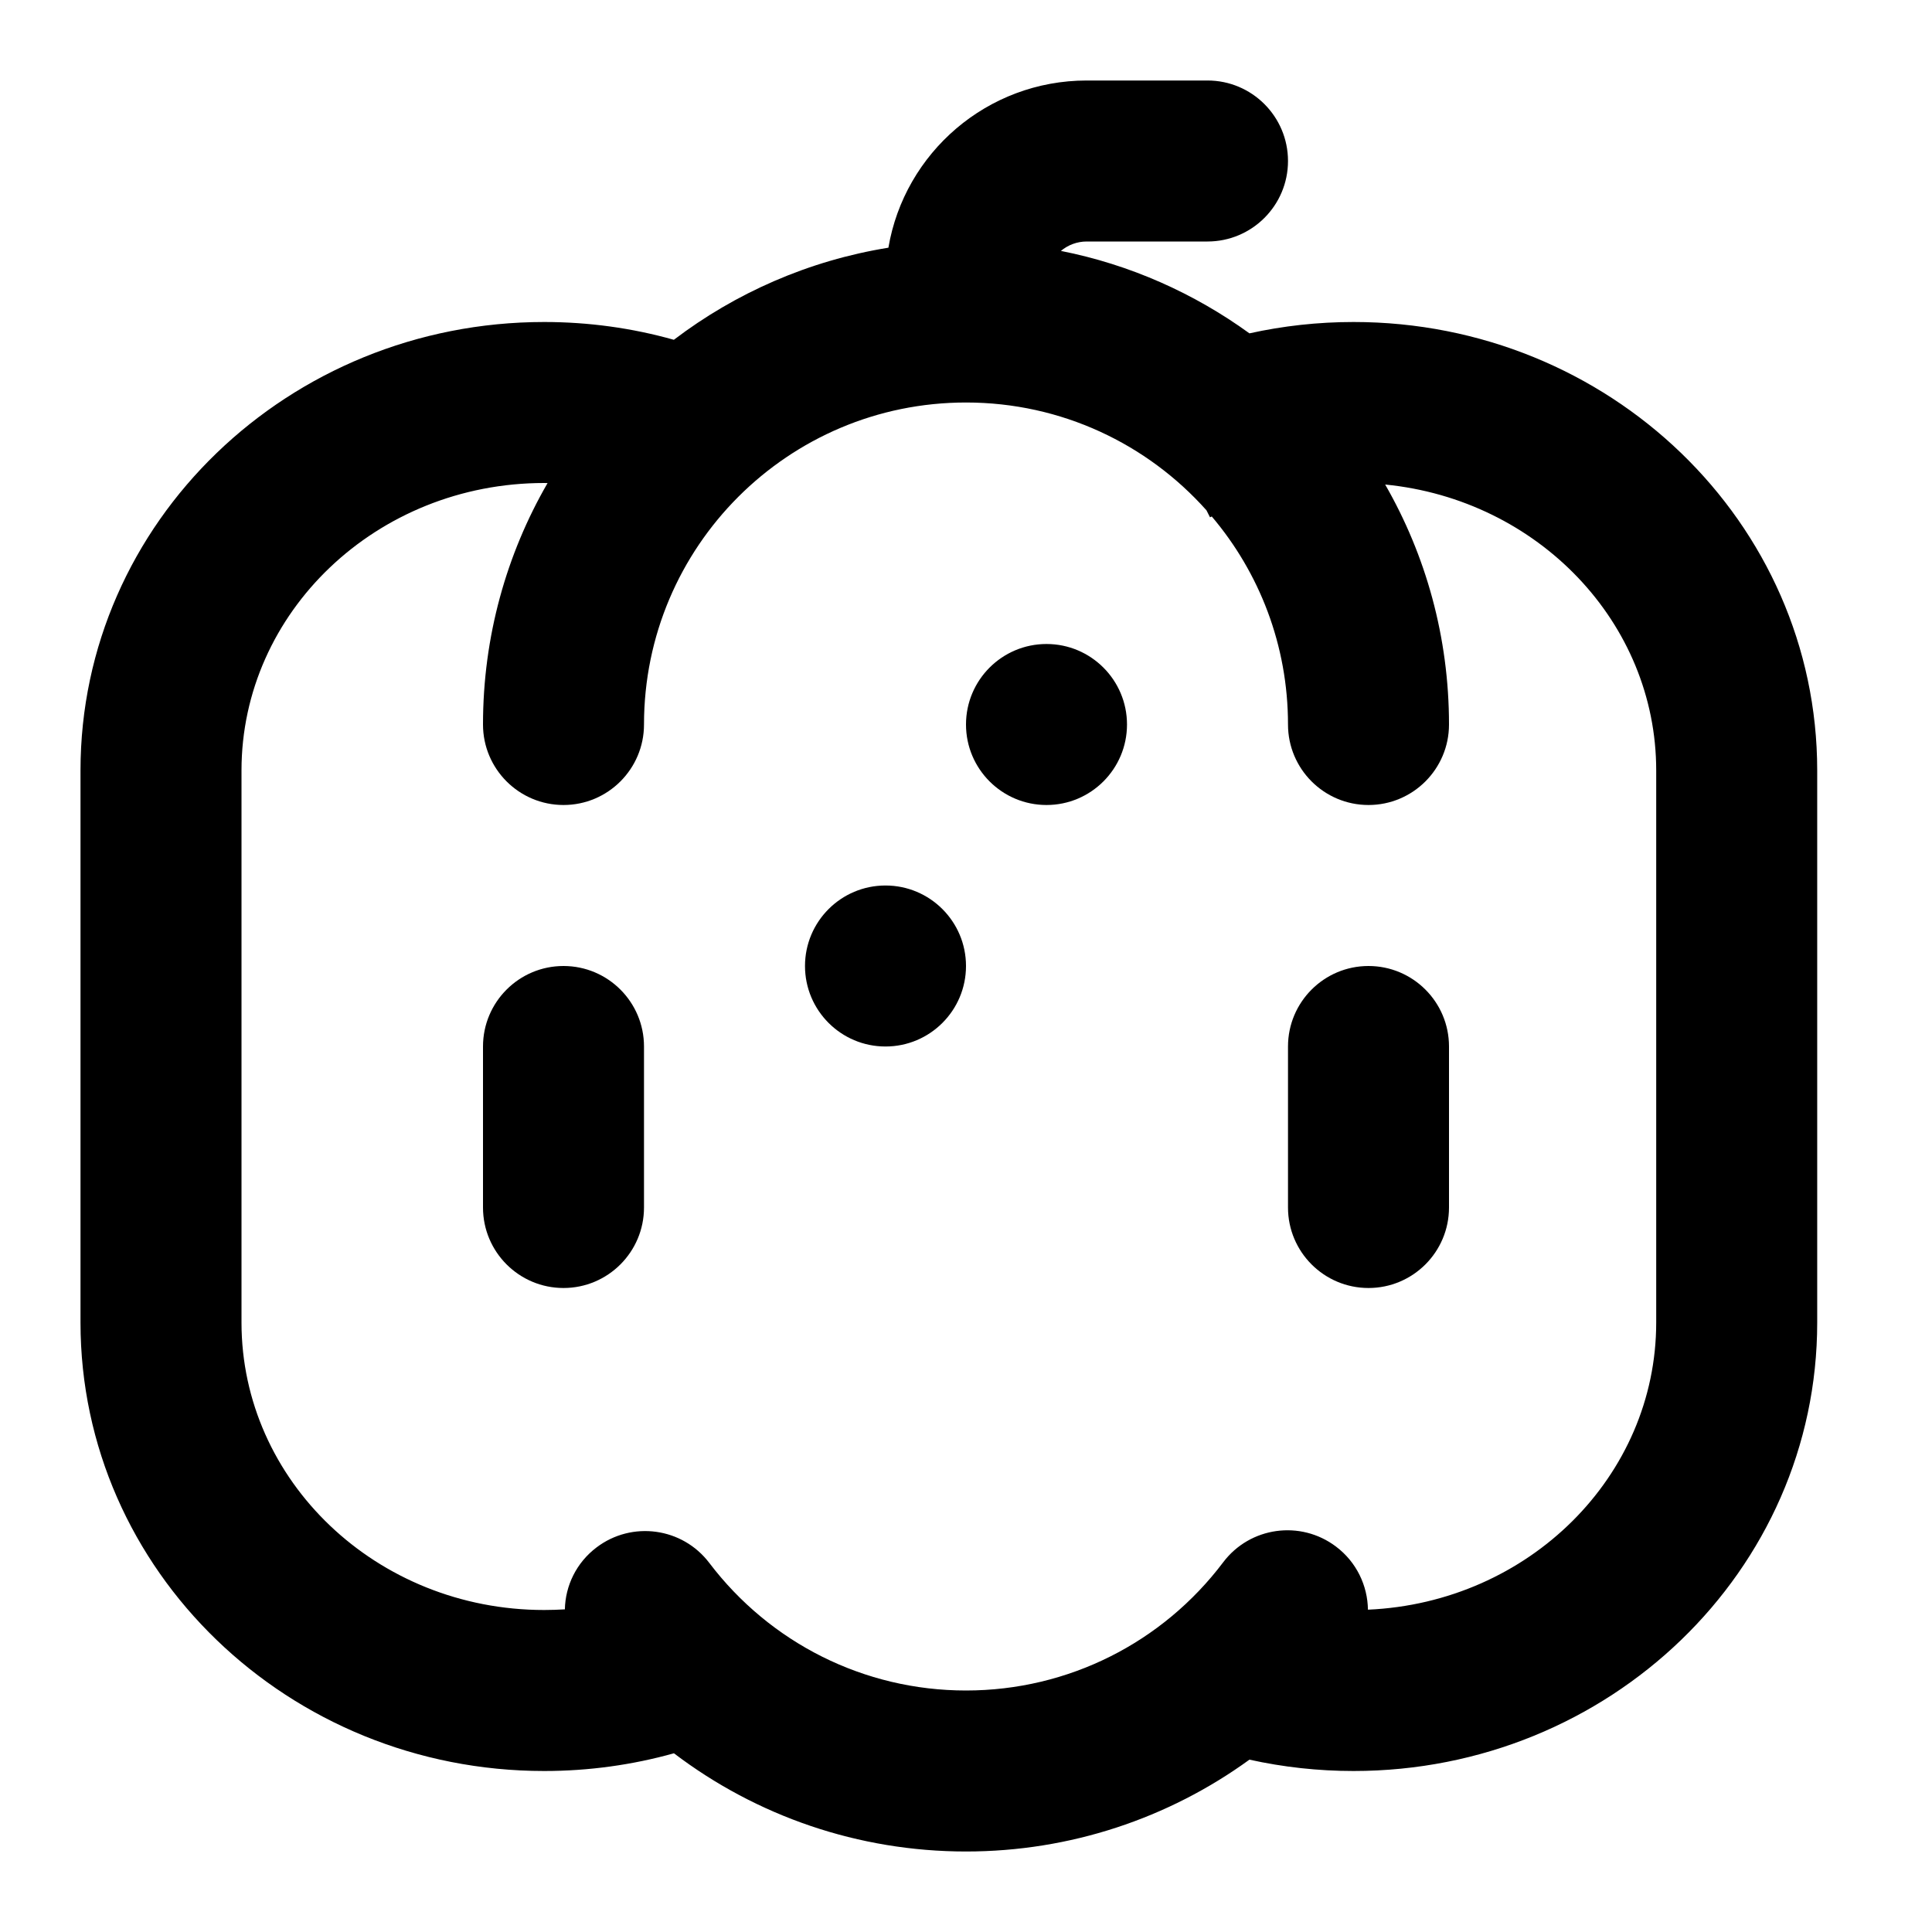
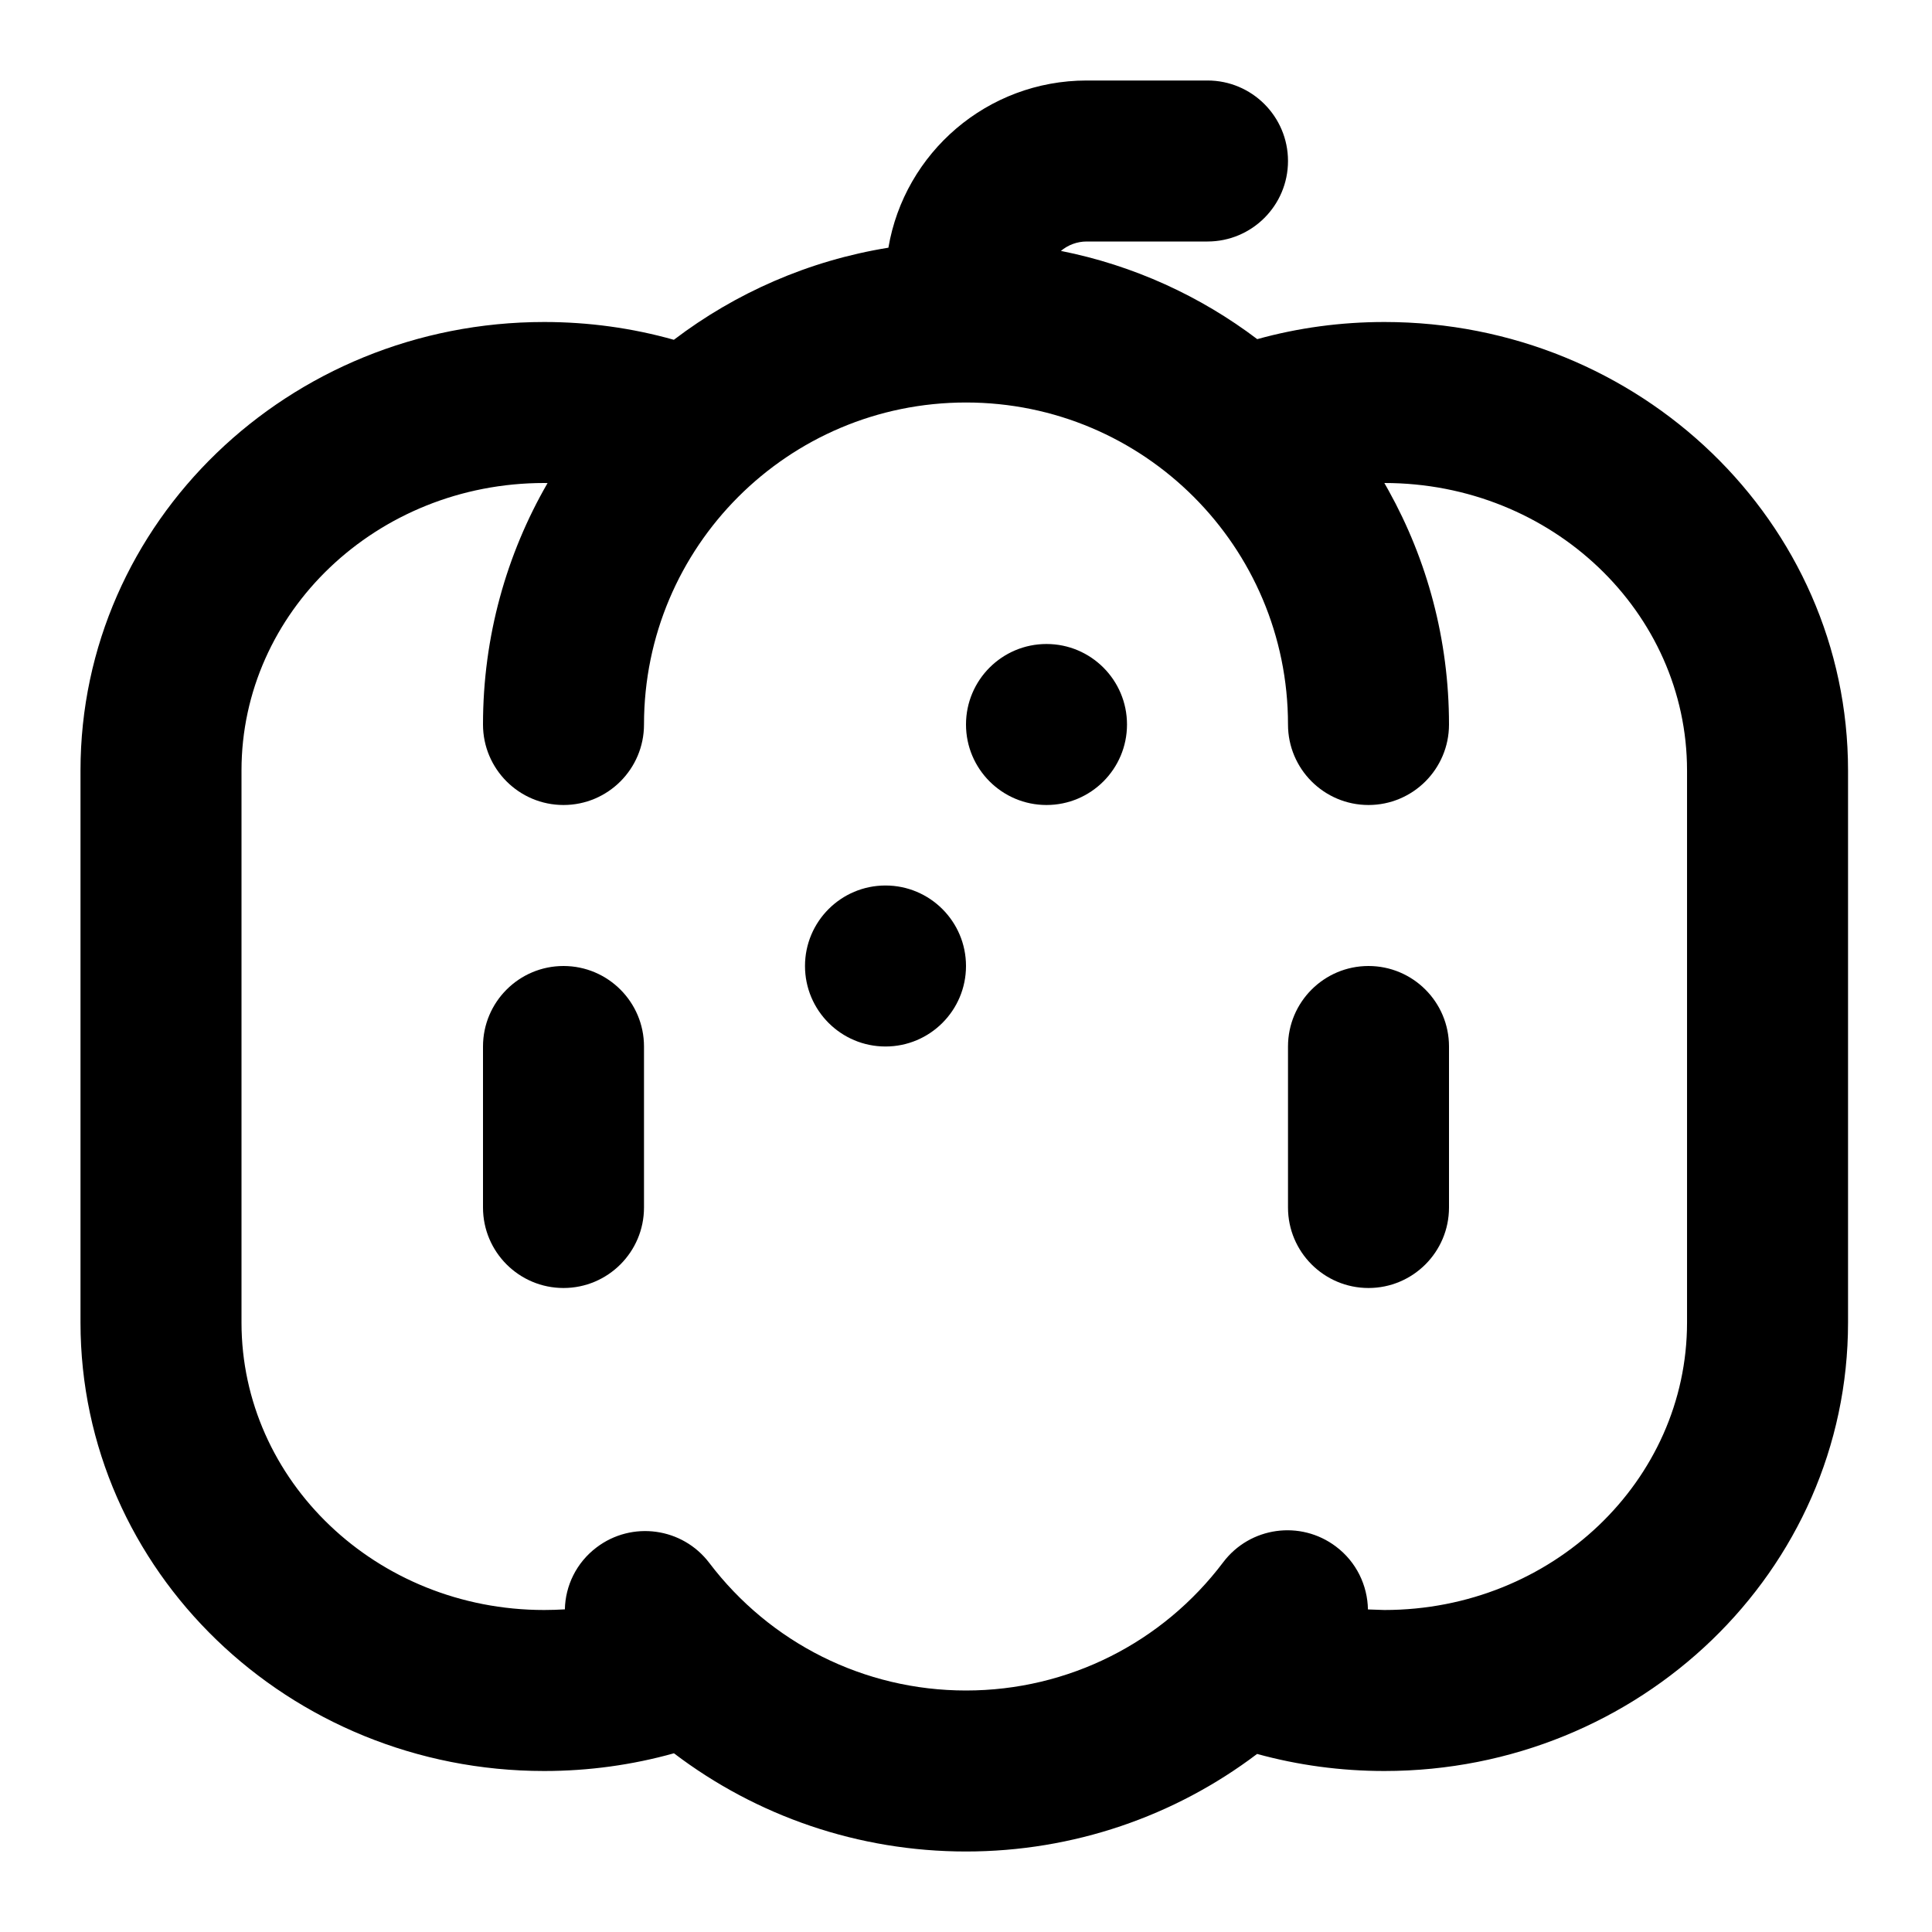
<svg xmlns="http://www.w3.org/2000/svg" width="24px" height="24px" viewBox="0 0 24 24" version="1.1">
  <g id="ic_pumpkin" stroke="none" stroke-width="1" fill="none" fill-rule="evenodd">
-     <path d="M15,1 C15.552,1 16,1.448 16,2 C16,2.552 15.552,3 15,3 L15,3 L13.5,3 C13.378,3 13.266,3.044 13.179,3.117 C14.04,3.287 14.835,3.644 15.521,4.141 C15.94,4.048 16.374,4 16.814,4 C19.987,4 22.574,6.485 22.574,9.571 L22.574,9.571 L22.574,16.429 C22.574,19.515 19.987,22 16.814,22 C16.374,22 15.941,21.952 15.521,21.859 C14.515,22.589 13.291,23 12,23 C10.662,23 9.397,22.559 8.372,21.78 C7.854,21.925 7.312,22 6.76,22 C3.588,22 1,19.515 1,16.429 L1,9.571 C1,6.485 3.588,4 6.76,4 C7.312,4 7.853,4.075 8.371,4.221 C9.135,3.64 10.045,3.237 11.036,3.077 C11.236,1.898 12.263,1 13.5,1 L13.5,1 Z M12,5 C9.791,5 8,6.791 8,9 C8,9.552 7.552,10 7,10 C6.448,10 6,9.552 6,9 C6,7.908 6.292,6.883 6.802,6.001 C6.789,6 6.774,6 6.76,6 C4.675,6 3,7.608 3,9.571 L3,16.429 C3,18.392 4.675,20 6.76,20 C6.846,20 6.932,19.997 7.017,19.992 C7.023,19.699 7.159,19.413 7.41,19.223 C7.85,18.889 8.477,18.975 8.811,19.415 C9.564,20.407 10.732,21 12,21 C13.272,21 14.443,20.404 15.195,19.407 C15.528,18.966 16.155,18.879 16.596,19.212 C16.852,19.405 16.989,19.698 16.993,19.996 C18.994,19.908 20.574,18.336 20.574,16.429 L20.574,16.429 L20.574,9.571 C20.574,7.733 19.106,6.206 17.207,6.019 C17.712,6.897 18,7.915 18,9 C18,9.552 17.552,10 17,10 C16.448,10 16,9.552 16,9 C16,8.015 15.644,7.113 15.053,6.416 L15.031,6.426 L14.987,6.339 C14.254,5.517 13.187,5 12,5 Z M7,12 C7.552,12 8,12.448 8,13 L8,13 L8,15 C8,15.552 7.552,16 7,16 C6.448,16 6,15.552 6,15 L6,15 L6,13 C6,12.448 6.448,12 7,12 Z M17,12 C17.552,12 18,12.448 18,13 L18,13 L18,15 C18,15.552 17.552,16 17,16 C16.448,16 16,15.552 16,15 L16,15 L16,13 C16,12.448 16.448,12 17,12 Z M11,11 C11.552,11 12,11.448 12,12 C12,12.552 11.552,13 11,13 C10.448,13 10,12.552 10,12 C10,11.448 10.448,11 11,11 Z M13,8 C13.552,8 14,8.448 14,9 C14,9.552 13.552,10 13,10 C12.448,10 12,9.552 12,9 C12,8.448 12.448,8 13,8 Z" id="Combined-Shape" fill="#000000" fill-rule="nonzero" />
+     <path d="M15,1 C15.552,1 16,1.448 16,2 C16,2.552 15.552,3 15,3 L15,3 L13.5,3 C13.378,3 13.266,3.044 13.179,3.117 C14.081,3.296 14.911,3.678 15.618,4.213 C16.126,4.072 16.656,4 17.197,4 C20.369,4 22.957,6.485 22.957,9.571 L22.957,9.571 L22.957,16.429 C22.957,19.515 20.369,22 17.197,22 C16.656,22 16.125,21.928 15.616,21.788 C14.594,22.562 13.333,23 12,23 C10.662,23 9.397,22.559 8.372,21.78 C7.854,21.925 7.312,22 6.76,22 C3.588,22 1,19.515 1,16.429 L1,9.571 C1,6.485 3.588,4 6.76,4 C7.312,4 7.853,4.075 8.371,4.221 C9.135,3.64 10.045,3.237 11.036,3.077 C11.236,1.898 12.263,1 13.5,1 L13.5,1 Z M12,5 C9.791,5 8,6.791 8,9 C8,9.552 7.552,10 7,10 C6.448,10 6,9.552 6,9 C6,7.908 6.292,6.883 6.802,6.001 C6.789,6 6.774,6 6.76,6 C4.675,6 3,7.608 3,9.571 L3,16.429 C3,18.392 4.675,20 6.76,20 C6.846,20 6.932,19.997 7.017,19.992 C7.023,19.699 7.159,19.413 7.41,19.223 C7.85,18.889 8.477,18.975 8.811,19.415 C9.564,20.407 10.732,21 12,21 C13.272,21 14.443,20.404 15.195,19.407 C15.528,18.966 16.155,18.879 16.596,19.212 C16.851,19.404 16.988,19.696 16.993,19.993 L17.197,20 C19.282,20 20.957,18.392 20.957,16.429 L20.957,16.429 L20.957,9.571 C20.957,7.608 19.282,6 17.197,6 L17.197,6 L17.25,6.094 C17.728,6.955 18,7.946 18,9 C18,9.552 17.552,10 17,10 C16.448,10 16,9.552 16,9 C16,6.791 14.209,5 12,5 Z M7,12 C7.552,12 8,12.448 8,13 L8,13 L8,15 C8,15.552 7.552,16 7,16 C6.448,16 6,15.552 6,15 L6,15 L6,13 C6,12.448 6.448,12 7,12 Z M17,12 C17.552,12 18,12.448 18,13 L18,13 L18,15 C18,15.552 17.552,16 17,16 C16.448,16 16,15.552 16,15 L16,15 L16,13 C16,12.448 16.448,12 17,12 Z M11,11 C11.552,11 12,11.448 12,12 C12,12.552 11.552,13 11,13 C10.448,13 10,12.552 10,12 C10,11.448 10.448,11 11,11 Z M13,8 C13.552,8 14,8.448 14,9 C14,9.552 13.552,10 13,10 C12.448,10 12,9.552 12,9 C12,8.448 12.448,8 13,8 Z" id="Combined-Shape" fill="#000000" fill-rule="nonzero" />
  </g>
</svg>
